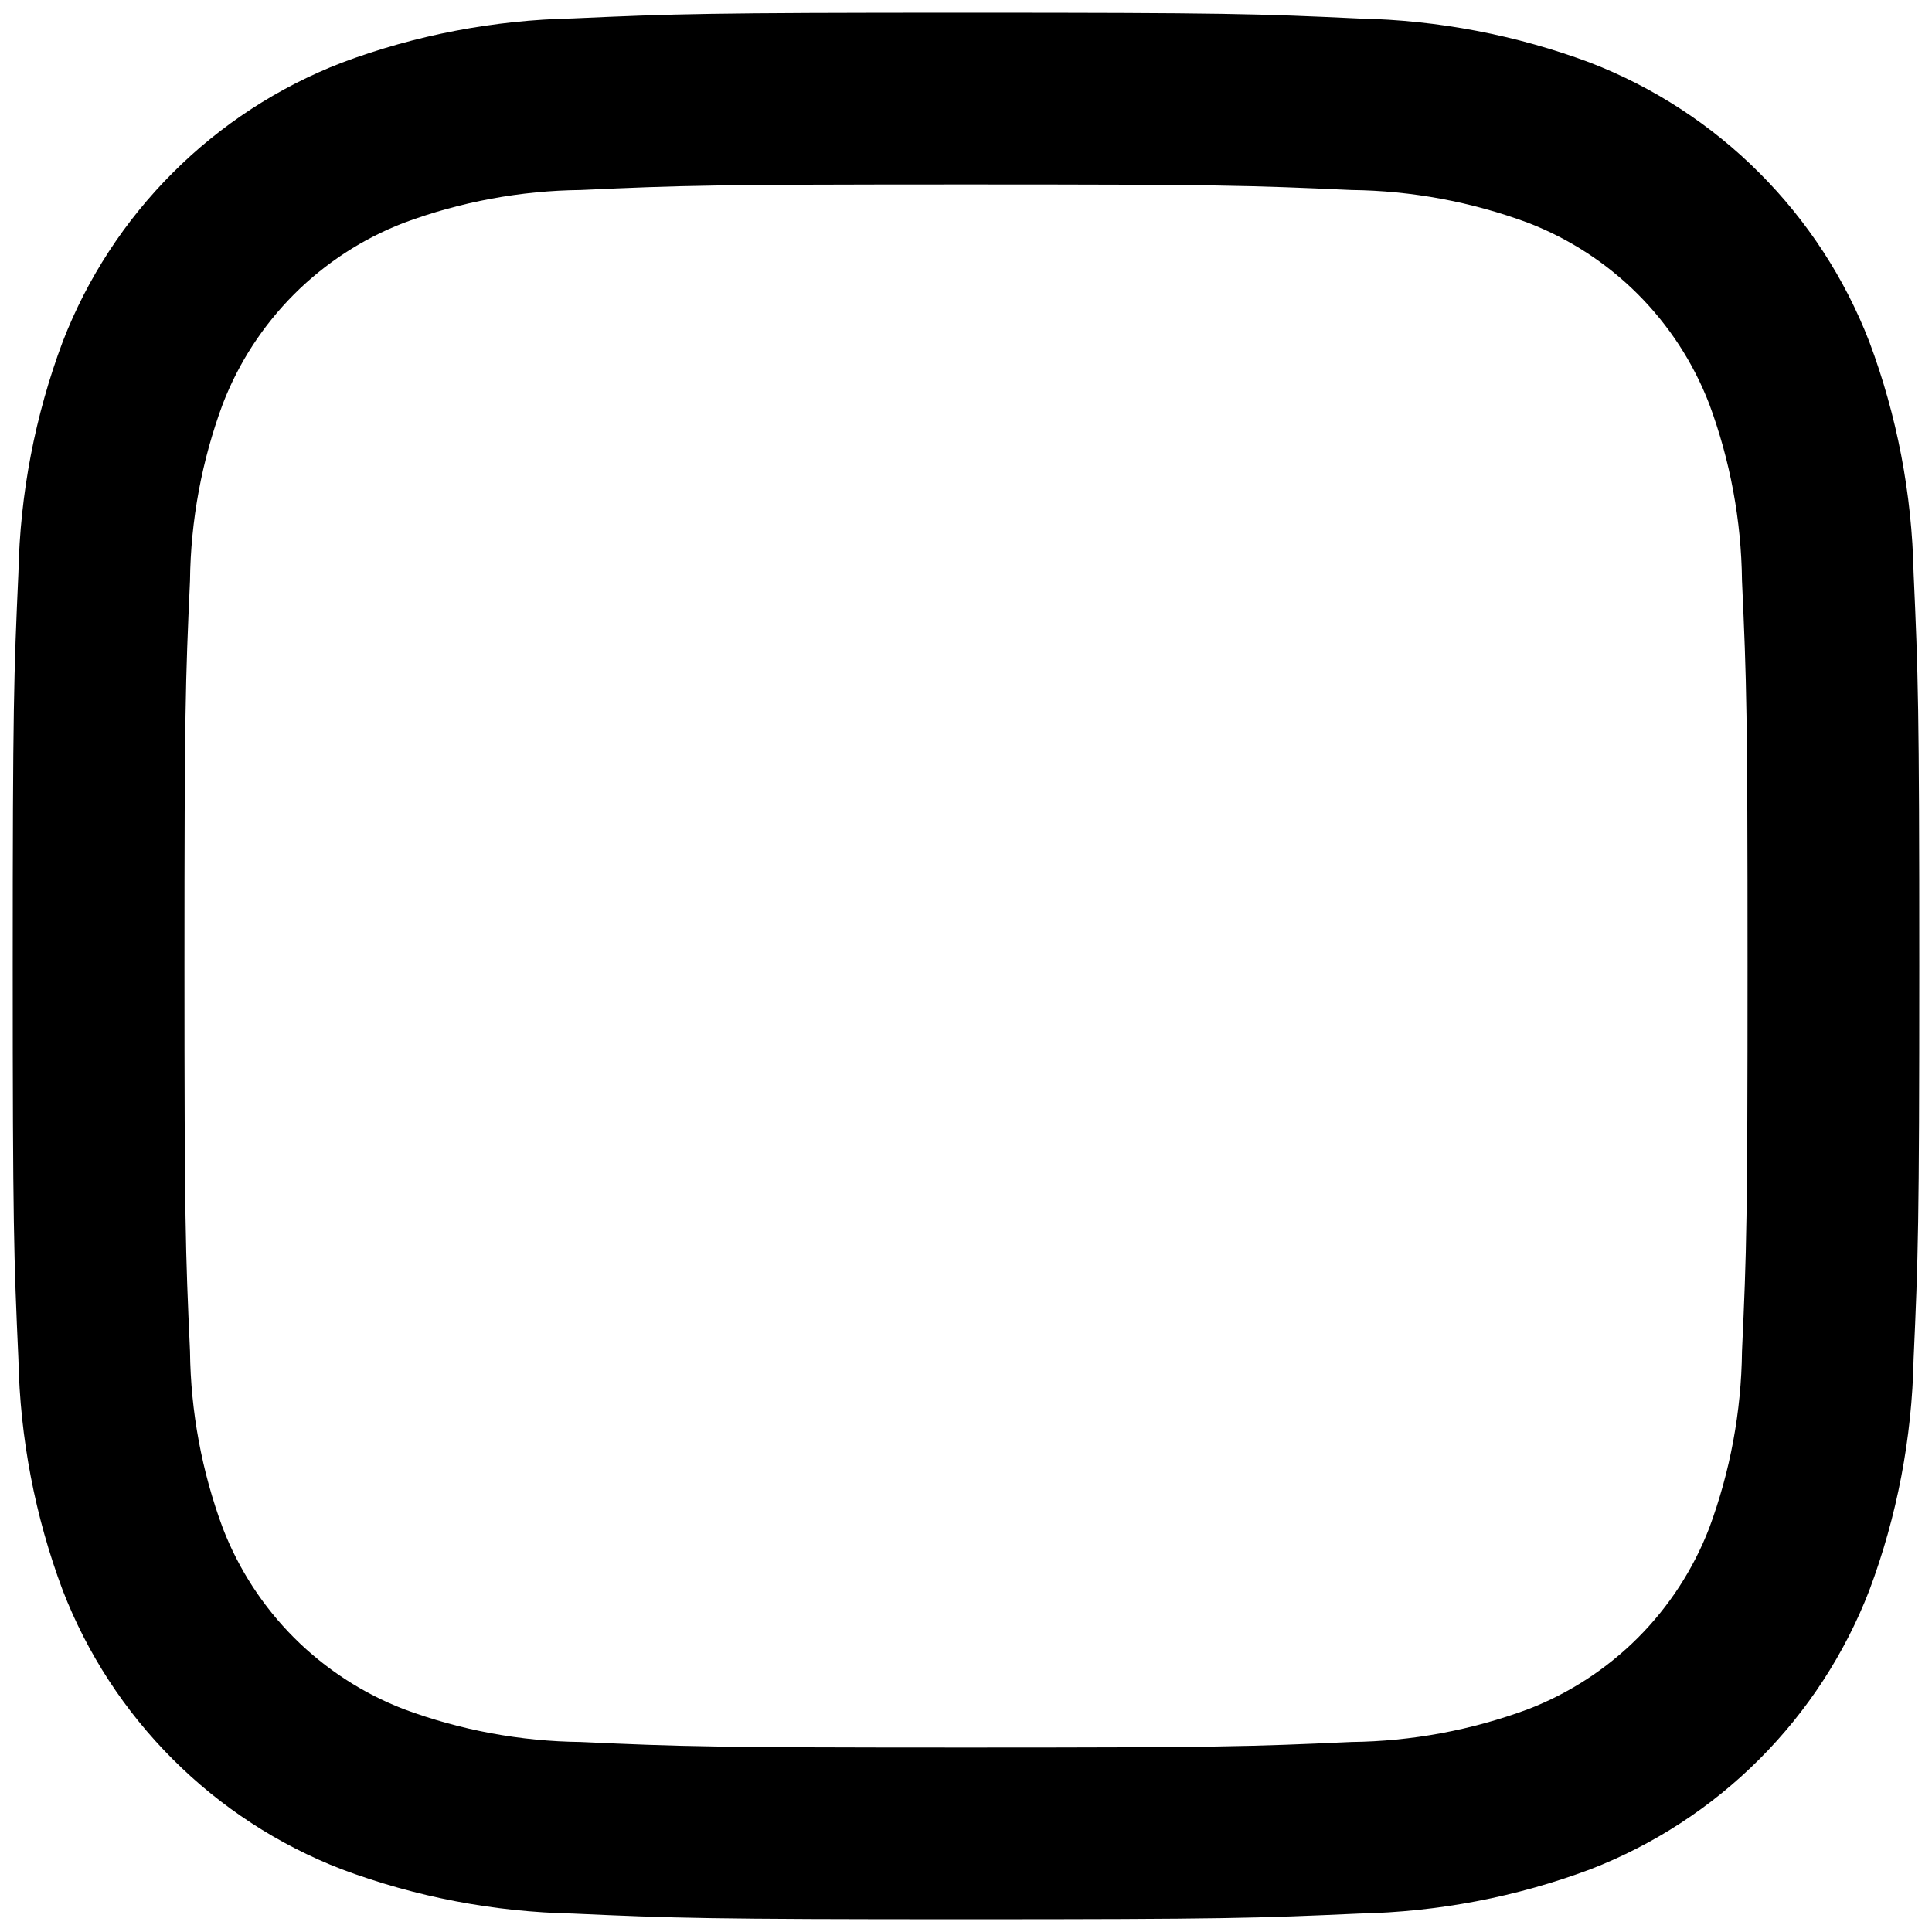
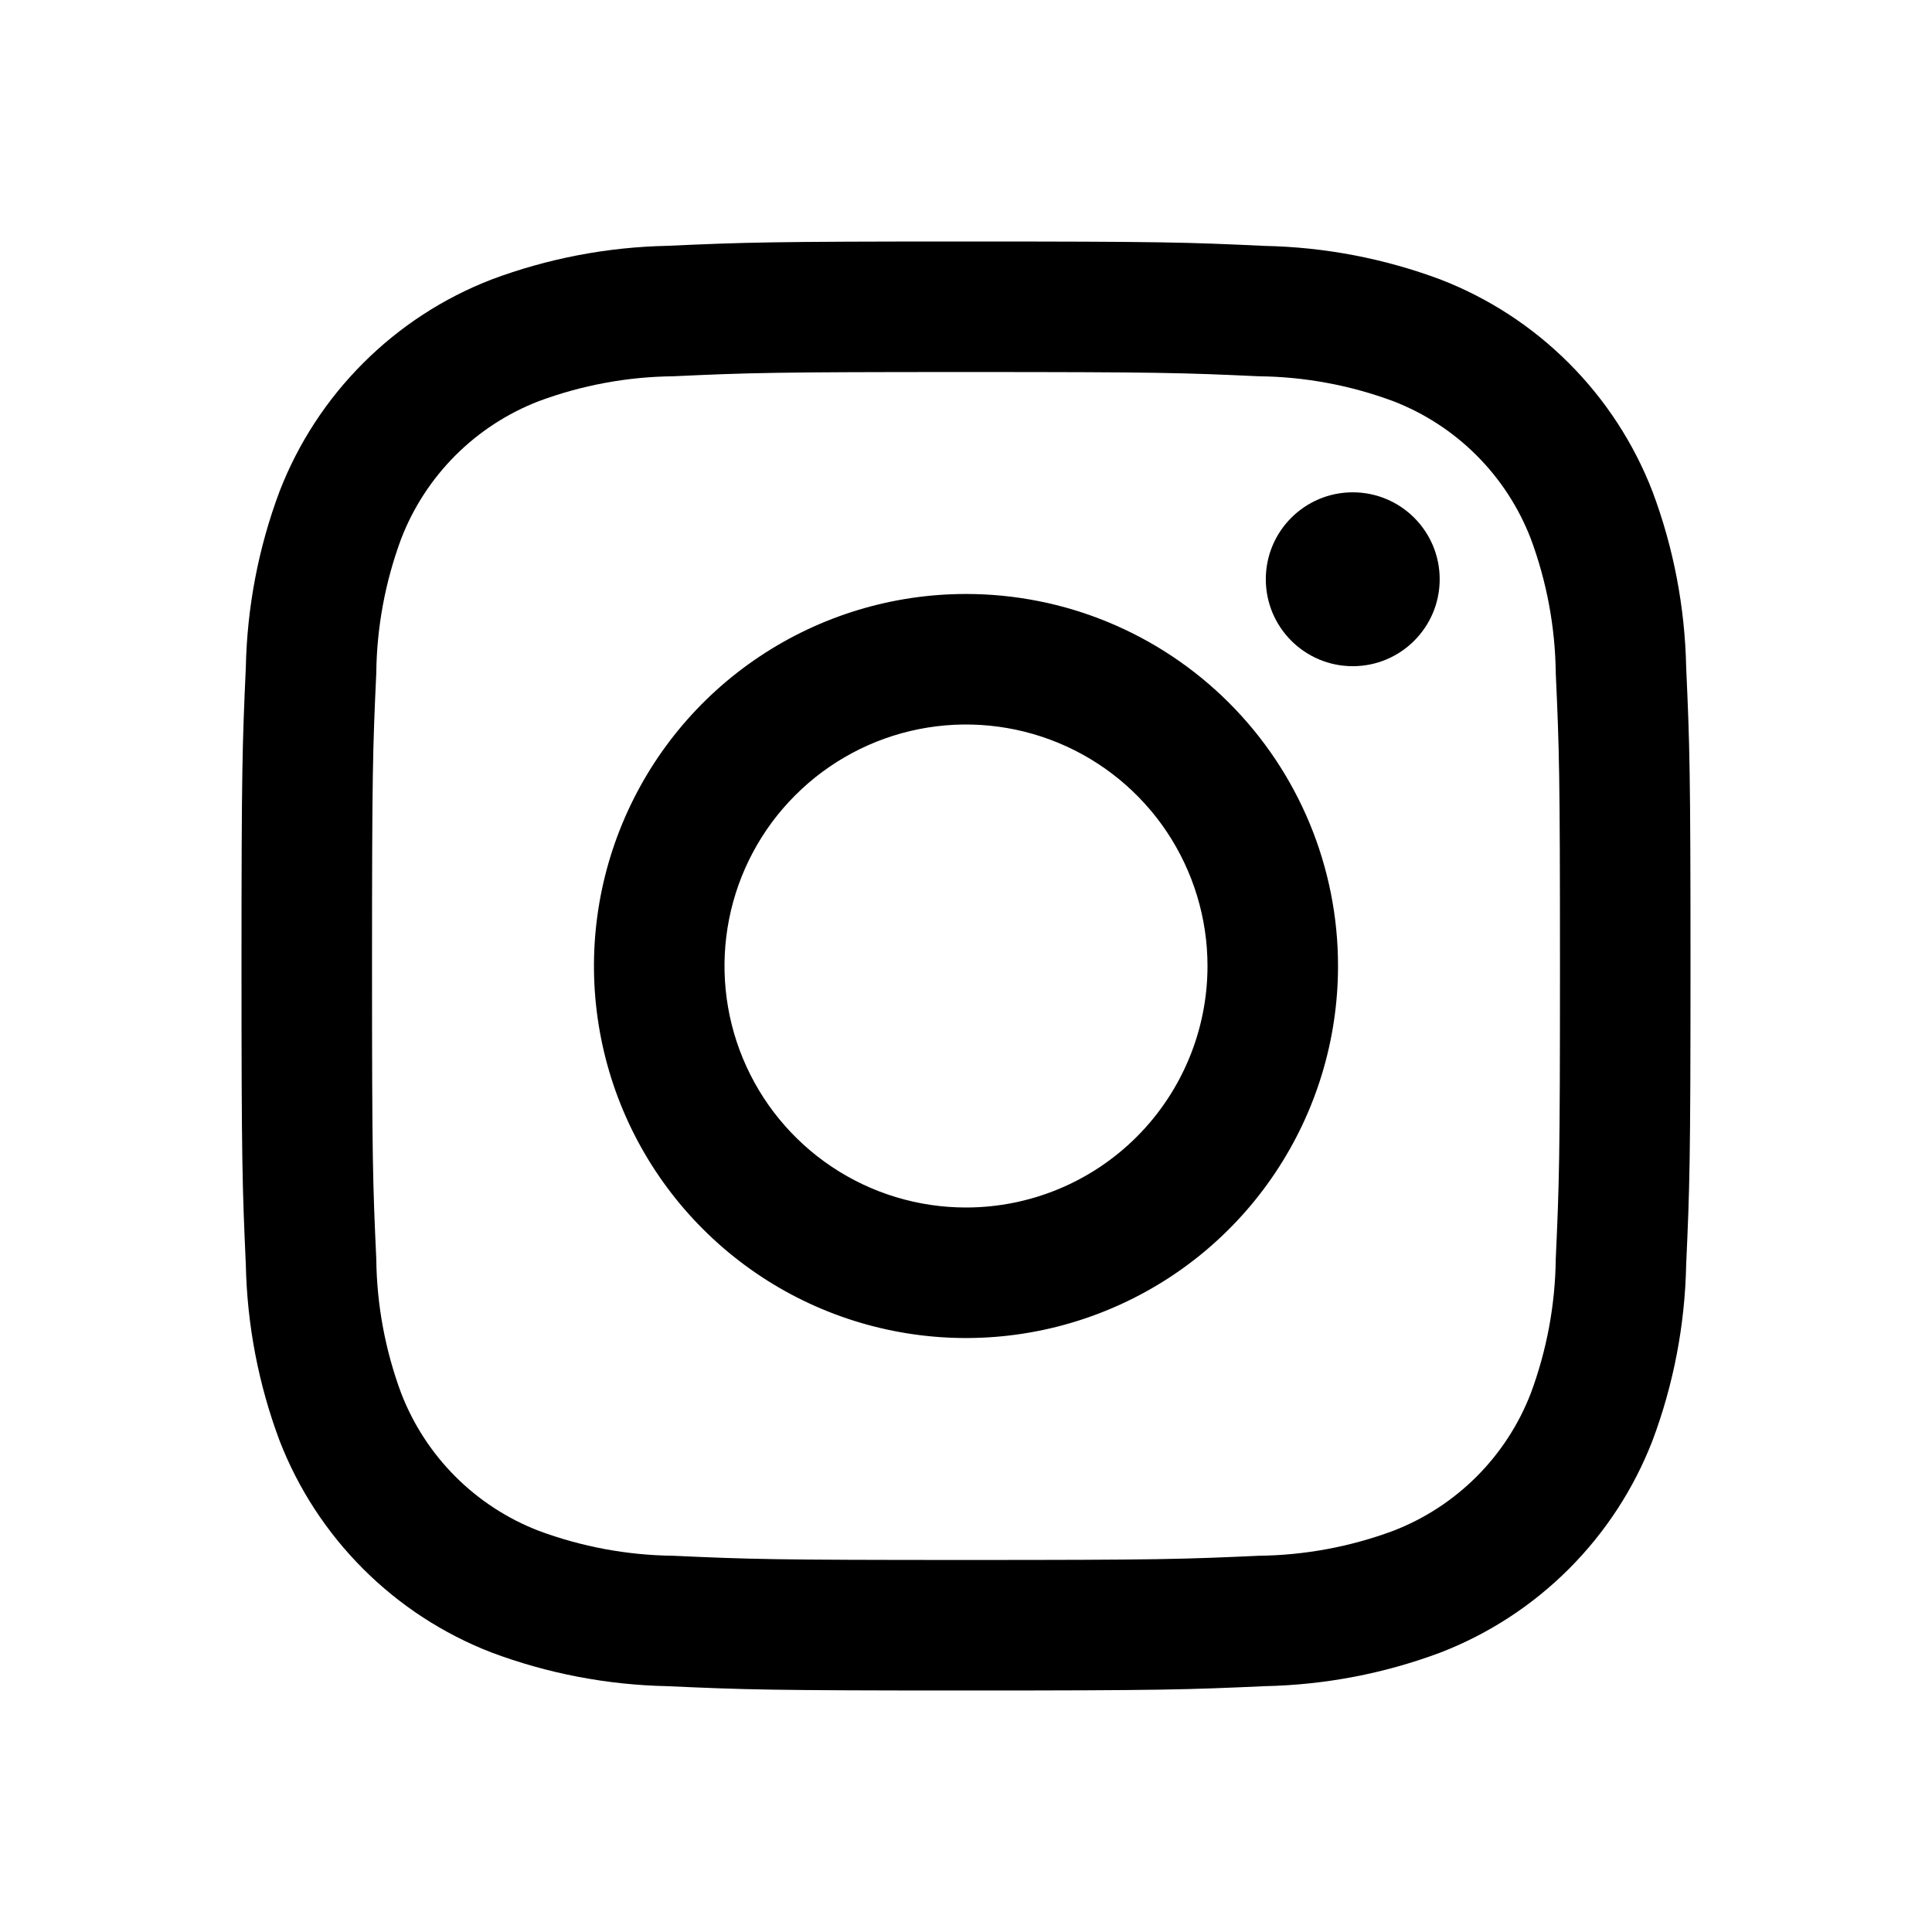
- <svg xmlns="http://www.w3.org/2000/svg" width="38" height="38" viewBox="0 0 38 38" fill="none">
-   <path d="M19 3.628C24.006 3.628 24.6 3.647 26.577 3.737C27.765 3.75 28.943 3.969 30.058 4.383C30.866 4.695 31.601 5.173 32.214 5.786C32.827 6.399 33.305 7.134 33.617 7.942C34.031 9.057 34.25 10.235 34.263 11.423C34.353 13.4 34.372 13.994 34.372 19.002C34.372 24.009 34.353 24.6 34.263 26.577C34.25 27.765 34.031 28.943 33.617 30.058C33.305 30.866 32.827 31.601 32.214 32.214C31.601 32.827 30.866 33.305 30.058 33.617C28.943 34.031 27.765 34.25 26.577 34.263C24.6 34.353 24.006 34.372 19 34.372C13.994 34.372 13.4 34.353 11.423 34.263C10.235 34.25 9.057 34.031 7.942 33.617C7.134 33.305 6.399 32.827 5.786 32.214C5.173 31.601 4.695 30.866 4.383 30.058C3.969 28.943 3.75 27.765 3.737 26.577C3.647 24.6 3.628 24.006 3.628 19C3.628 13.994 3.647 13.4 3.737 11.423C3.75 10.235 3.969 9.057 4.383 7.942C4.695 7.134 5.173 6.399 5.786 5.786C6.399 5.173 7.134 4.695 7.942 4.383C9.057 3.969 10.235 3.75 11.423 3.737C13.4 3.647 13.994 3.628 19 3.628ZM19 0.25C13.908 0.25 13.269 0.272 11.269 0.362C9.714 0.394 8.175 0.688 6.719 1.234C5.473 1.716 4.342 2.453 3.398 3.398C2.453 4.342 1.716 5.473 1.234 6.719C0.688 8.176 0.394 9.715 0.362 11.27C0.272 13.27 0.25 13.906 0.25 19C0.25 24.094 0.272 24.731 0.362 26.731C0.394 28.286 0.688 29.825 1.234 31.281C1.716 32.527 2.453 33.658 3.398 34.602C4.342 35.547 5.473 36.284 6.719 36.766C8.176 37.312 9.715 37.606 11.27 37.638C13.27 37.728 13.908 37.75 19 37.75C24.092 37.75 24.731 37.728 26.731 37.638C28.287 37.606 29.826 37.312 31.283 36.766C32.528 36.284 33.66 35.547 34.604 34.602C35.548 33.658 36.285 32.527 36.767 31.281C37.313 29.824 37.607 28.285 37.638 26.73C37.728 24.73 37.75 24.094 37.75 19C37.75 13.906 37.728 13.269 37.638 11.269C37.606 9.714 37.312 8.175 36.766 6.719C36.284 5.473 35.547 4.342 34.602 3.398C33.658 2.453 32.527 1.716 31.281 1.234C29.824 0.689 28.285 0.395 26.73 0.364C24.73 0.27 24.094 0.25 19 0.25Z" fill="black" />
+ <svg xmlns="http://www.w3.org/2000/svg" width="50" height="50" viewBox="0 0 50 50" fill="none">
+   <path d="M35.009 17.241C36.252 17.241 37.259 16.233 37.259 14.991C37.259 13.748 36.252 12.741 35.009 12.741C33.767 12.741 32.759 13.748 32.759 14.991C32.759 16.233 33.767 17.241 35.009 17.241Z" fill="black" />
+   <path d="M25 15.372C23.096 15.372 21.234 15.937 19.651 16.995C18.067 18.053 16.834 19.556 16.105 21.316C15.376 23.075 15.185 25.011 15.557 26.879C15.928 28.746 16.845 30.462 18.192 31.808C19.538 33.155 21.254 34.072 23.122 34.443C24.989 34.815 26.925 34.624 28.684 33.895C30.444 33.167 31.948 31.933 33.005 30.349C34.063 28.766 34.628 26.904 34.628 25C34.629 23.736 34.38 22.483 33.896 21.315C33.412 20.147 32.703 19.085 31.809 18.191C30.915 17.297 29.853 16.588 28.685 16.104C27.517 15.62 26.265 15.372 25 15.372ZM25 31.25C23.764 31.25 22.555 30.884 21.528 30.197C20.5 29.51 19.699 28.534 19.226 27.392C18.753 26.25 18.629 24.993 18.87 23.781C19.111 22.569 19.706 21.455 20.581 20.581C21.455 19.707 22.568 19.111 23.781 18.87C24.993 18.629 26.25 18.753 27.392 19.226C28.534 19.699 29.51 20.5 30.197 21.528C30.883 22.556 31.25 23.764 31.25 25C31.25 26.658 30.591 28.247 29.419 29.42C28.247 30.592 26.658 31.25 25 31.25Z" fill="black" />
+   <path d="M25 9.628C30.006 9.628 30.6 9.647 32.577 9.738C33.766 9.75 34.943 9.969 36.058 10.383C36.866 10.695 37.601 11.173 38.214 11.786C38.827 12.399 39.305 13.134 39.617 13.942C40.031 15.057 40.25 16.235 40.263 17.423C40.353 19.4 40.372 19.994 40.372 25.002C40.372 30.009 40.353 30.6 40.263 32.577C40.25 33.766 40.031 34.943 39.617 36.058C39.305 36.866 38.827 37.601 38.214 38.214C37.601 38.827 36.866 39.305 36.058 39.617C34.943 40.031 33.766 40.25 32.577 40.263C30.6 40.353 30.006 40.372 25 40.372C19.994 40.372 19.4 40.353 17.423 40.263C16.235 40.25 15.057 40.031 13.942 39.617C13.134 39.305 12.399 38.827 11.786 38.214C11.173 37.601 10.695 36.866 10.383 36.058C9.969 34.943 9.75 33.766 9.738 32.577C9.647 30.6 9.628 30.006 9.628 25C9.628 19.994 9.647 19.4 9.738 17.423C9.75 16.235 9.969 15.057 10.383 13.942C10.695 13.134 11.173 12.399 11.786 11.786C12.399 11.173 13.134 10.695 13.942 10.383C15.057 9.969 16.235 9.75 17.423 9.738C19.4 9.647 19.994 9.628 25 9.628ZM25 6.25C19.908 6.25 19.269 6.272 17.269 6.362C15.714 6.394 14.175 6.689 12.719 7.234C11.473 7.716 10.342 8.453 9.398 9.398C8.453 10.342 7.716 11.473 7.234 12.719C6.688 14.176 6.394 15.715 6.362 17.27C6.272 19.27 6.25 19.906 6.25 25C6.25 30.094 6.272 30.731 6.362 32.731C6.394 34.286 6.689 35.825 7.234 37.281C7.716 38.527 8.453 39.658 9.398 40.602C10.342 41.547 11.473 42.284 12.719 42.766C14.176 43.312 15.715 43.606 17.27 43.638C19.27 43.728 19.908 43.75 25 43.75C30.092 43.75 30.731 43.728 32.731 43.638C34.287 43.606 35.826 43.312 37.283 42.766C38.528 42.284 39.66 41.547 40.604 40.602C41.548 39.658 42.285 38.527 42.767 37.281C43.313 35.824 43.607 34.285 43.638 32.73C43.728 30.73 43.75 30.094 43.75 25C43.75 19.906 43.728 19.269 43.638 17.269C43.606 15.714 43.312 14.175 42.766 12.719C42.284 11.473 41.547 10.342 40.602 9.398C39.658 8.453 38.527 7.716 37.281 7.234C35.824 6.689 34.285 6.395 32.73 6.364C30.73 6.27 30.094 6.25 25 6.25Z" fill="black" />
</svg>
